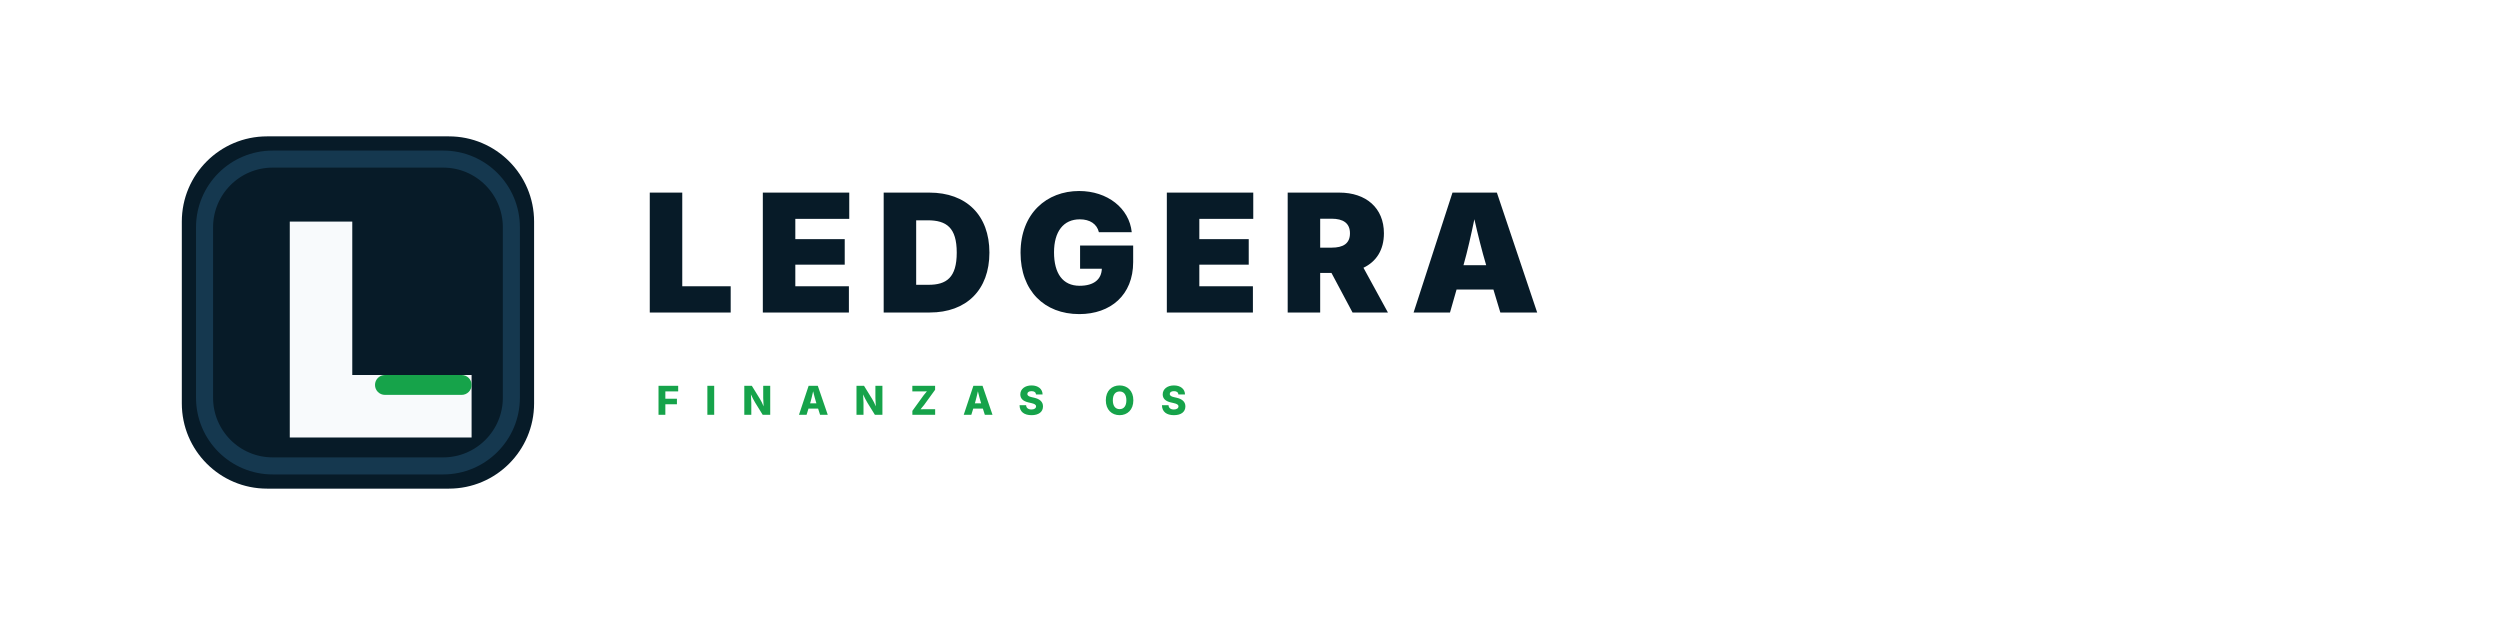
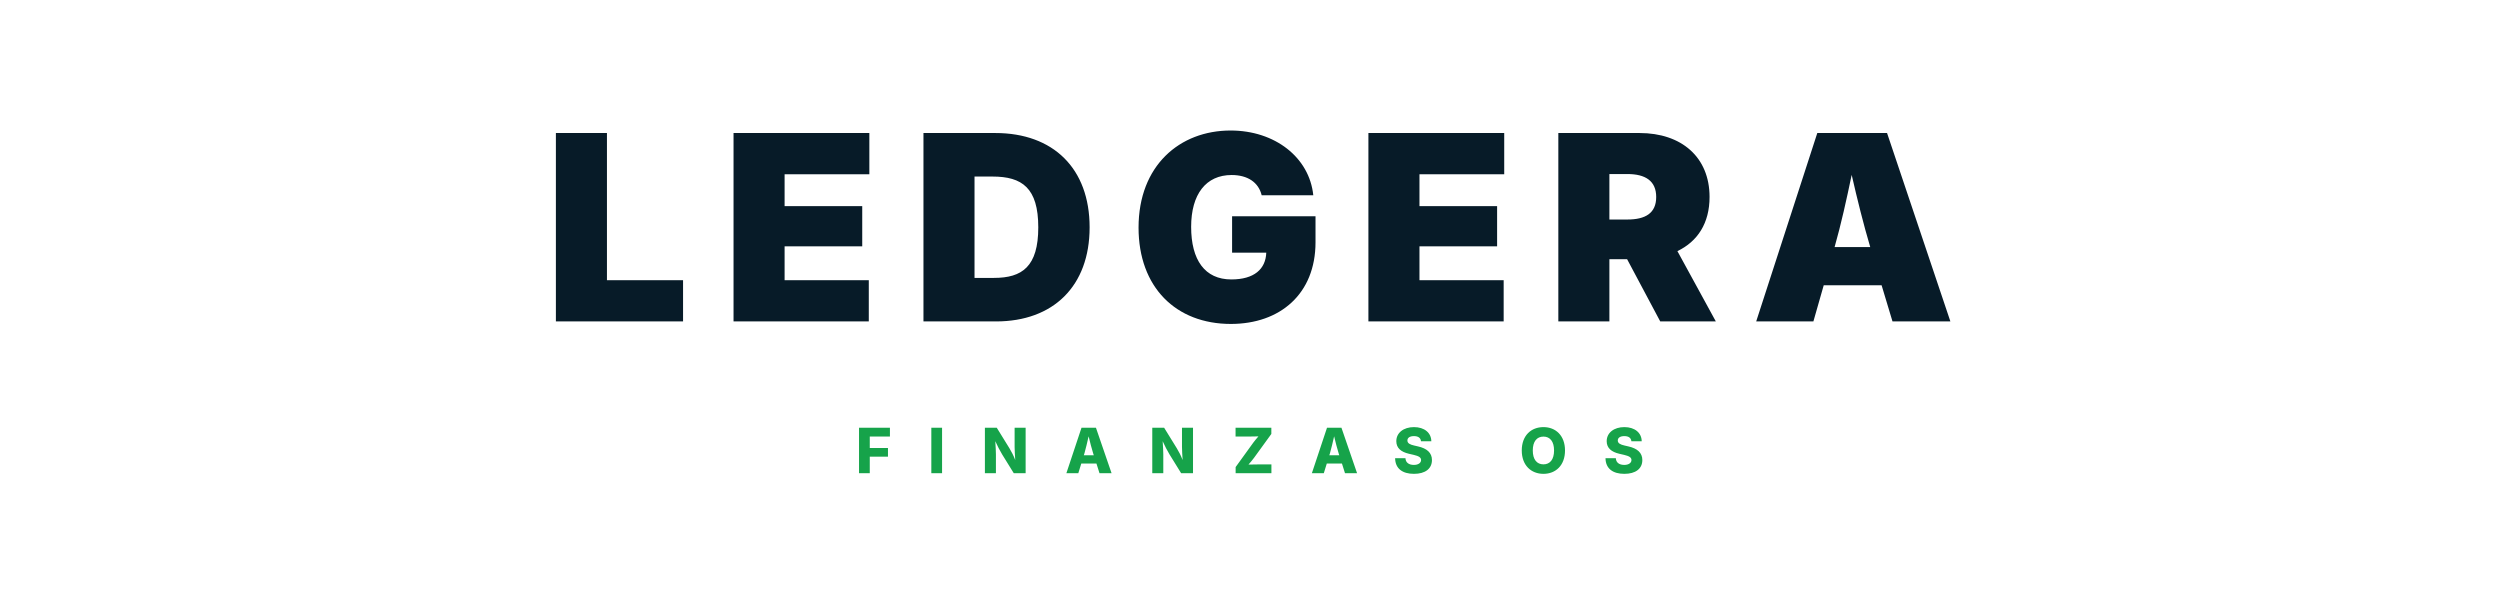
- <svg xmlns="http://www.w3.org/2000/svg" width="880" height="220" viewBox="0 0 880 220" role="img" aria-labelledby="title desc">
-   <rect width="880" height="220" fill="transparent" />
-   <rect x="64" y="48" width="124" height="124" rx="30" fill="#071B28" />
-   <rect x="72" y="56" width="108" height="108" rx="24" fill="none" stroke="#15384F" stroke-width="6" />
-   <path d="M102 78 H124 V132 H166 V154 H102 Z" fill="#F8FAFC" />
-   <rect x="132" y="132" width="34" height="7" rx="3.5" fill="#16A34A" />
-   <text x="226" y="110" fill="#071B28" font-family="Manrope, Inter, Arial, sans-serif" font-size="58" font-weight="900" letter-spacing="7">LEDGERA</text>
-   <text x="231" y="146" fill="#16A34A" font-family="Inter, Manrope, Arial, sans-serif" font-size="14" font-weight="800" letter-spacing="9">FINANZAS OS</text>
+ <svg xmlns="http://www.w3.org/2000/svg" width="560" height="132" viewBox="0 0 560 132" role="img" aria-labelledby="title desc">
+   <rect width="560" height="132" fill="transparent" />
+   <text x="280" y="72" text-anchor="middle" fill="#071B28" font-family="Manrope, Inter, Arial, sans-serif" font-size="58" font-weight="900" letter-spacing="7">LEDGERA</text>
+   <text x="280" y="106" text-anchor="middle" fill="#16A34A" font-family="Inter, Manrope, Arial, sans-serif" font-size="14" font-weight="800" letter-spacing="8">FINANZAS OS</text>
</svg>
